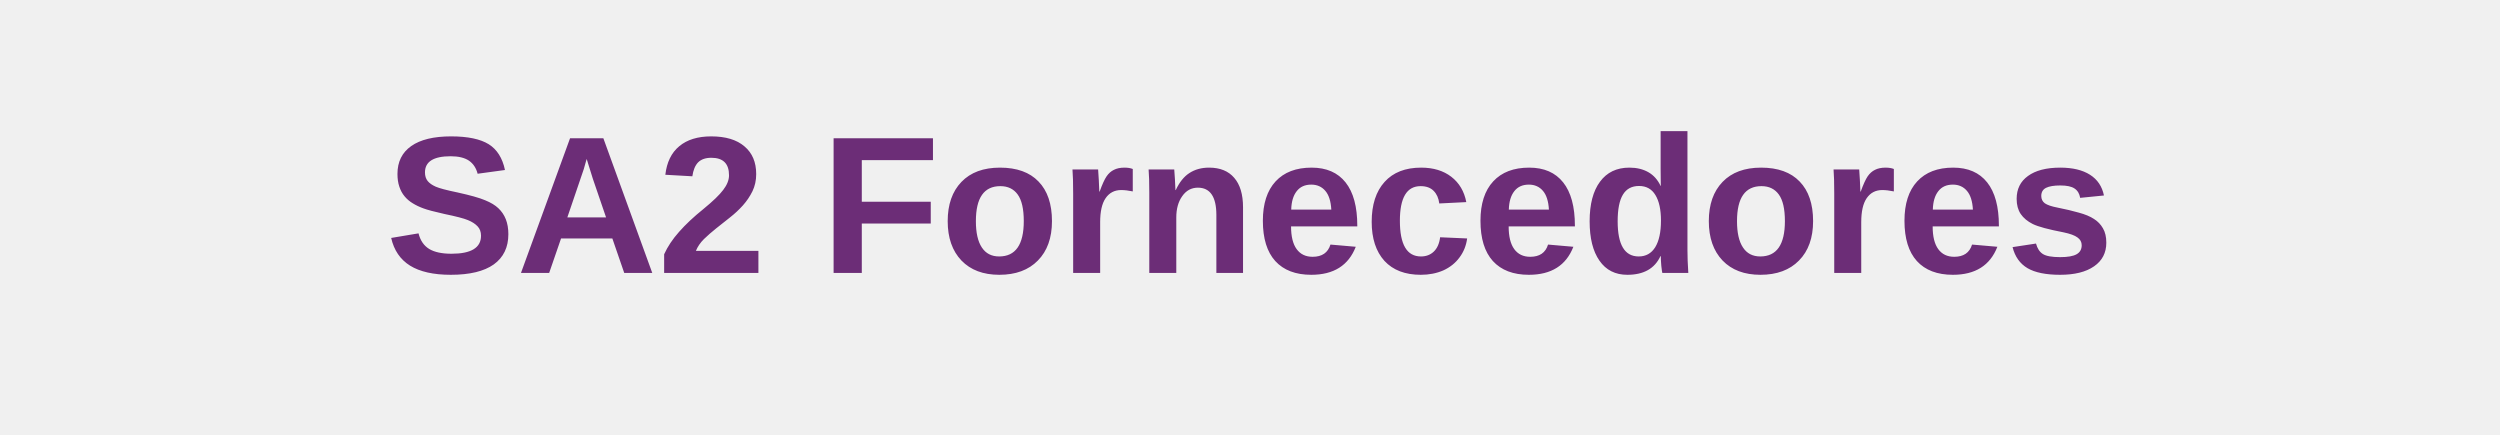
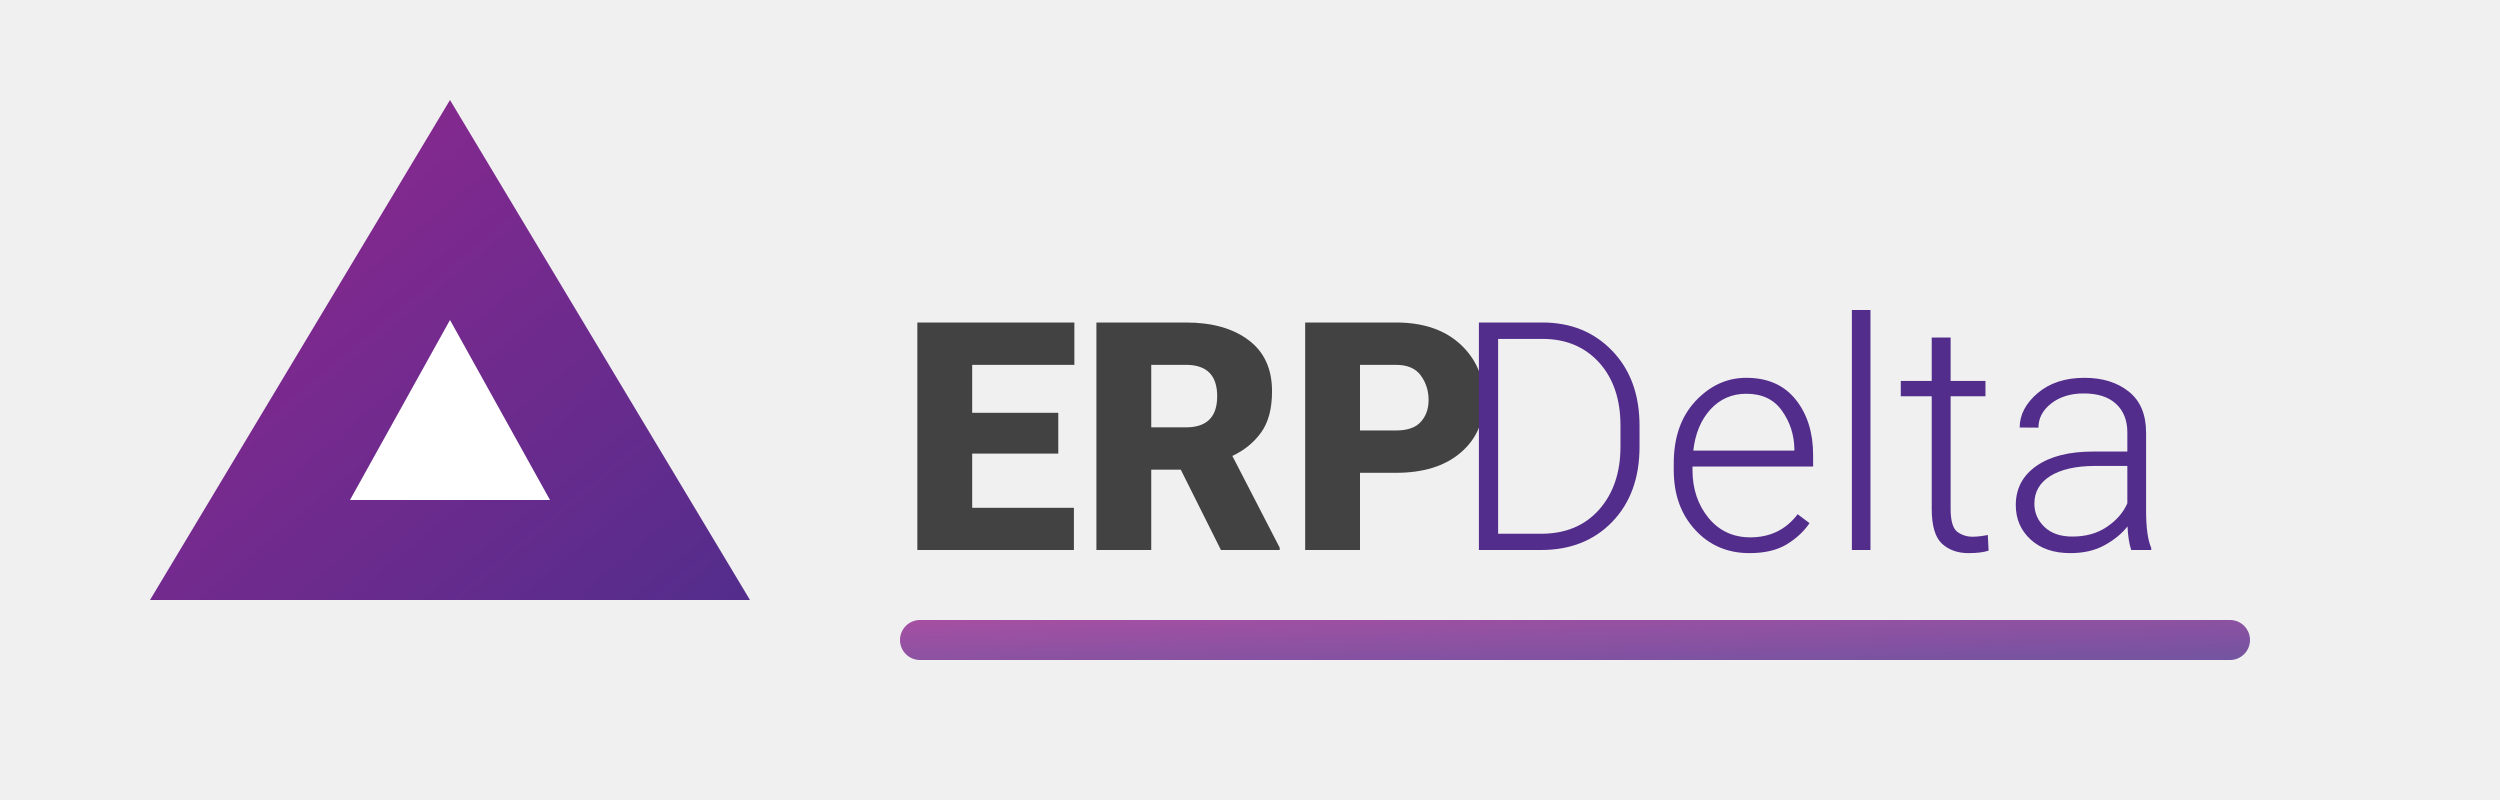
- <svg xmlns="http://www.w3.org/2000/svg" width="230" height="40" viewBox="0 0 230 40">
-   <text x="50%" y="50%" dominant-baseline="middle" text-anchor="middle" font-family="Nunito, sans-serif, Arial" font-size="18" font-weight="bold" fill="#6c2d77">
-     SA2 Fornecedores
-   </text>
+ <svg xmlns="http://www.w3.org/2000/svg" width="250" height="80" viewBox="0 0 250 80">
+   <defs>
+     <linearGradient id="popurple" x1="0%" y1="0%" x2="100%" y2="100%">
+       <stop offset="0%" style="stop-color:#93278f;stop-opacity:1" />
+       <stop offset="100%" style="stop-color:#532d8c;stop-opacity:1" />
+     </linearGradient>
+   </defs>
+   <path d="M15 60 L45 10 L75 60 Z" fill="url(#popurple)" />
+   <path d="M35 50 L45 32 L55 50 Z" fill="#ffffff" />
+   <text x="90" y="55" font-family="Segoe UI, Roboto, Helvetica, Arial, sans-serif" font-size="32" font-weight="800" fill="#424242">ERP</text>
+   <text x="145" y="55" font-family="Segoe UI, Roboto, Helvetica, Arial, sans-serif" font-size="32" font-weight="300" fill="#532d8c">Delta</text>
+   <rect x="90" y="62" width="135" height="4" rx="2" fill="url(#popurple)" opacity="0.8" />
</svg>
